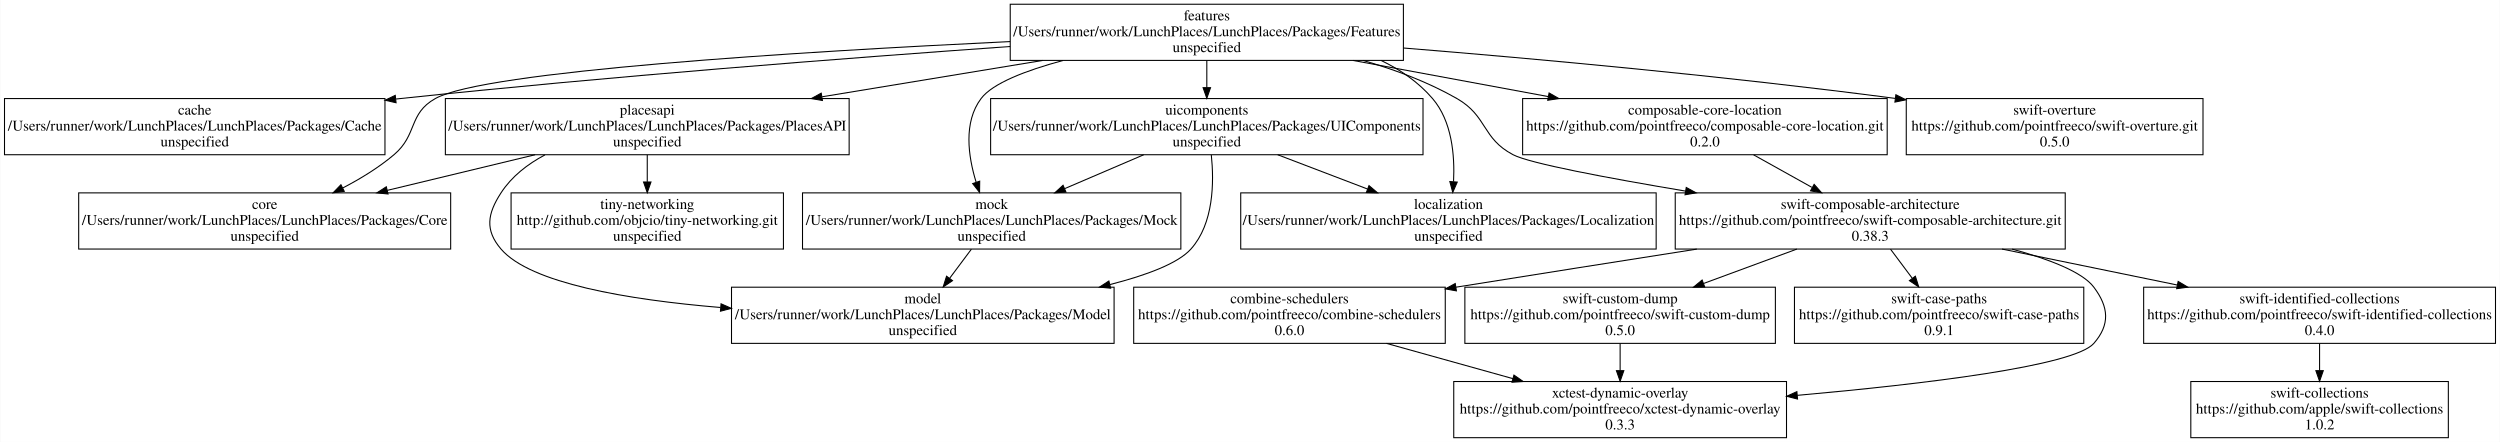
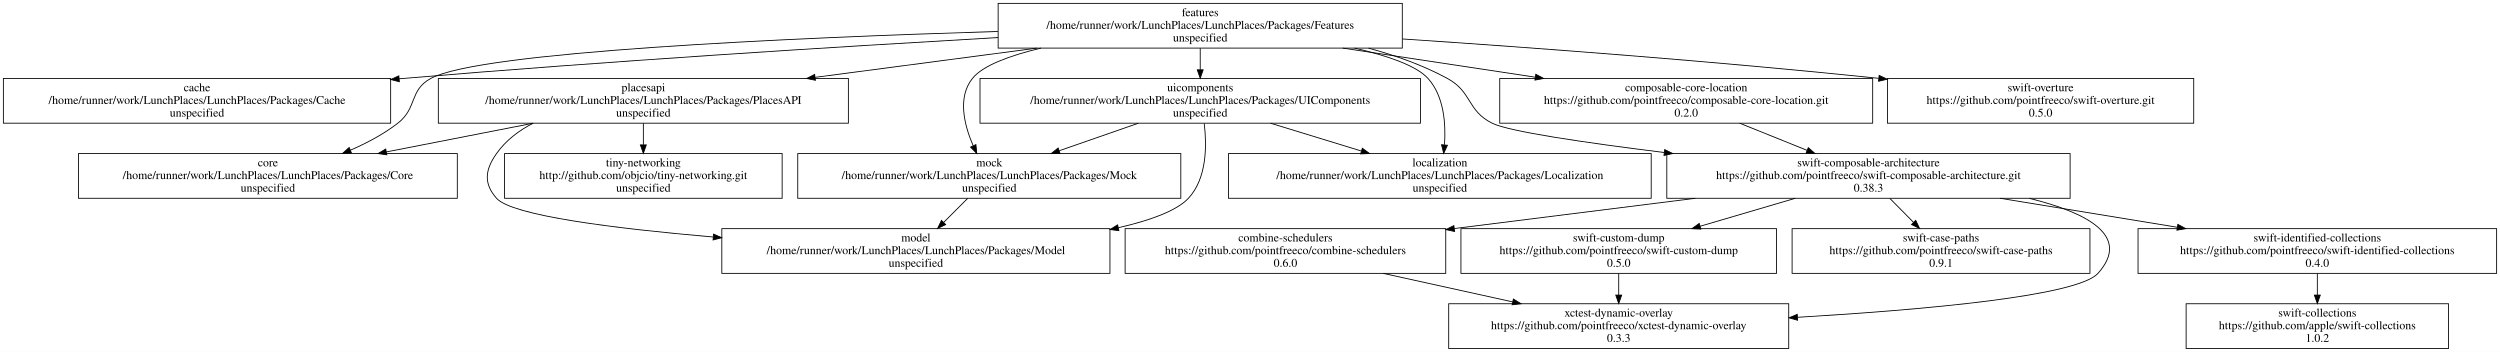
- <svg xmlns="http://www.w3.org/2000/svg" width="2359pt" height="417pt" viewBox="0.00 0.00 2358.50 417.00">
+ <svg xmlns="http://www.w3.org/2000/svg" width="2963pt" height="417pt" viewBox="0.00 0.00 2963.00 417.00">
  <g id="graph0" class="graph" transform="scale(1 1) rotate(0) translate(4 413)">
-     <polygon fill="white" stroke="transparent" points="-4,4 -4,-413 2354.5,-413 2354.5,4 -4,4" />
+     <polygon fill="white" stroke="transparent" points="-4,4 -4,-413 2959,-413 2959,4 -4,4" />
    <g id="node1" class="node">
-       <polygon fill="none" stroke="black" points="1320,-409 949,-409 949,-356 1320,-356 1320,-409" />
-       <text text-anchor="middle" x="1134.5" y="-393.8" font-family="Times,serif" font-size="14.00">features</text>
-       <text text-anchor="middle" x="1134.5" y="-378.8" font-family="Times,serif" font-size="14.00">/Users/runner/work/LunchPlaces/LunchPlaces/Packages/Features</text>
-       <text text-anchor="middle" x="1134.5" y="-363.8" font-family="Times,serif" font-size="14.00">unspecified</text>
+       <polygon fill="none" stroke="black" points="1658,-409 1179,-409 1179,-356 1658,-356 1658,-409" />
+       <text text-anchor="middle" x="1418.5" y="-393.8" font-family="Times,serif" font-size="14.00">features</text>
+       <text text-anchor="middle" x="1418.5" y="-378.8" font-family="Times,serif" font-size="14.00">/home/runner/work/LunchPlaces/LunchPlaces/Packages/Features</text>
+       <text text-anchor="middle" x="1418.5" y="-363.8" font-family="Times,serif" font-size="14.00">unspecified</text>
    </g>
    <g id="node2" class="node">
-       <polygon fill="none" stroke="black" points="359,-320 0,-320 0,-267 359,-267 359,-320" />
-       <text text-anchor="middle" x="179.5" y="-304.8" font-family="Times,serif" font-size="14.00">cache</text>
-       <text text-anchor="middle" x="179.5" y="-289.8" font-family="Times,serif" font-size="14.00">/Users/runner/work/LunchPlaces/LunchPlaces/Packages/Cache</text>
-       <text text-anchor="middle" x="179.5" y="-274.8" font-family="Times,serif" font-size="14.00">unspecified</text>
+       <polygon fill="none" stroke="black" points="459,-320 0,-320 0,-267 459,-267 459,-320" />
+       <text text-anchor="middle" x="229.5" y="-304.8" font-family="Times,serif" font-size="14.00">cache</text>
+       <text text-anchor="middle" x="229.5" y="-289.8" font-family="Times,serif" font-size="14.00">/home/runner/work/LunchPlaces/LunchPlaces/Packages/Cache</text>
+       <text text-anchor="middle" x="229.5" y="-274.8" font-family="Times,serif" font-size="14.00">unspecified</text>
    </g>
    <g id="edge1" class="edge">
-       <path fill="none" stroke="black" d="M948.95,-369.11C794.71,-358.19 569.57,-340.8 373.5,-320 372.17,-319.86 370.83,-319.72 369.5,-319.57" />
-       <polygon fill="black" stroke="black" points="369.47,-316.05 359.14,-318.43 368.7,-323.01 369.47,-316.05" />
+       <path fill="none" stroke="black" d="M1178.96,-368.51C987.82,-357.51 713.29,-340.33 473.5,-320 472.01,-319.87 470.51,-319.75 469.01,-319.62" />
+       <polygon fill="black" stroke="black" points="469.3,-316.13 459.04,-318.75 468.69,-323.1 469.3,-316.13" />
    </g>
    <g id="node3" class="node">
-       <polygon fill="none" stroke="black" points="421,-231 70,-231 70,-178 421,-178 421,-231" />
-       <text text-anchor="middle" x="245.5" y="-215.8" font-family="Times,serif" font-size="14.00">core</text>
-       <text text-anchor="middle" x="245.5" y="-200.8" font-family="Times,serif" font-size="14.00">/Users/runner/work/LunchPlaces/LunchPlaces/Packages/Core</text>
-       <text text-anchor="middle" x="245.5" y="-185.8" font-family="Times,serif" font-size="14.00">unspecified</text>
+       <polygon fill="none" stroke="black" points="538,-231 89,-231 89,-178 538,-178 538,-231" />
+       <text text-anchor="middle" x="313.5" y="-215.8" font-family="Times,serif" font-size="14.00">core</text>
+       <text text-anchor="middle" x="313.5" y="-200.8" font-family="Times,serif" font-size="14.00">/home/runner/work/LunchPlaces/LunchPlaces/Packages/Core</text>
+       <text text-anchor="middle" x="313.5" y="-185.8" font-family="Times,serif" font-size="14.00">unspecified</text>
    </g>
    <g id="edge2" class="edge">
-       <path fill="none" stroke="black" d="M948.92,-373.77C748.87,-364.18 452.74,-345.89 406.5,-320 380.98,-305.71 389.84,-285.88 367.5,-267 353.21,-254.92 336.14,-244.45 319.36,-235.73" />
-       <polygon fill="black" stroke="black" points="320.6,-232.44 310.09,-231.08 317.45,-238.69 320.6,-232.44" />
+       <path fill="none" stroke="black" d="M1178.74,-375.72C928.36,-368.04 564.06,-351.59 506.5,-320 480.86,-305.93 490.64,-284.89 467.5,-267 450.79,-254.08 431,-243.51 411.28,-235.01" />
+       <polygon fill="black" stroke="black" points="412.51,-231.73 401.93,-231.13 409.82,-238.19 412.51,-231.73" />
    </g>
    <g id="node4" class="node">
-       <polygon fill="none" stroke="black" points="1558.5,-231 1166.5,-231 1166.5,-178 1558.5,-178 1558.5,-231" />
-       <text text-anchor="middle" x="1362.5" y="-215.8" font-family="Times,serif" font-size="14.00">localization</text>
-       <text text-anchor="middle" x="1362.5" y="-200.8" font-family="Times,serif" font-size="14.00">/Users/runner/work/LunchPlaces/LunchPlaces/Packages/Localization</text>
-       <text text-anchor="middle" x="1362.5" y="-185.8" font-family="Times,serif" font-size="14.00">unspecified</text>
+       <polygon fill="none" stroke="black" points="1953,-231 1452,-231 1452,-178 1953,-178 1953,-231" />
+       <text text-anchor="middle" x="1702.5" y="-215.8" font-family="Times,serif" font-size="14.00">localization</text>
+       <text text-anchor="middle" x="1702.5" y="-200.8" font-family="Times,serif" font-size="14.00">/home/runner/work/LunchPlaces/LunchPlaces/Packages/Localization</text>
+       <text text-anchor="middle" x="1702.5" y="-185.8" font-family="Times,serif" font-size="14.00">unspecified</text>
    </g>
    <g id="edge3" class="edge">
-       <path fill="none" stroke="black" d="M1298.81,-356C1317.28,-347.17 1334.2,-335.47 1347.5,-320 1365.8,-298.71 1368.57,-266.47 1367.32,-241.61" />
-       <polygon fill="black" stroke="black" points="1370.8,-241.18 1366.57,-231.47 1363.82,-241.7 1370.8,-241.18" />
+       <path fill="none" stroke="black" d="M1601.35,-355.98C1640.85,-346.9 1674.89,-335.08 1688.5,-320 1707.4,-299.06 1709.74,-266.49 1708.02,-241.44" />
+       <polygon fill="black" stroke="black" points="1711.48,-240.85 1707.07,-231.21 1704.51,-241.49 1711.48,-240.85" />
    </g>
    <g id="node5" class="node">
-       <polygon fill="none" stroke="black" points="1110,-231 753,-231 753,-178 1110,-178 1110,-231" />
-       <text text-anchor="middle" x="931.5" y="-215.8" font-family="Times,serif" font-size="14.00">mock</text>
-       <text text-anchor="middle" x="931.5" y="-200.8" font-family="Times,serif" font-size="14.00">/Users/runner/work/LunchPlaces/LunchPlaces/Packages/Mock</text>
-       <text text-anchor="middle" x="931.5" y="-185.8" font-family="Times,serif" font-size="14.00">unspecified</text>
+       <polygon fill="none" stroke="black" points="1395.5,-231 941.5,-231 941.5,-178 1395.5,-178 1395.5,-231" />
+       <text text-anchor="middle" x="1168.5" y="-215.8" font-family="Times,serif" font-size="14.00">mock</text>
+       <text text-anchor="middle" x="1168.5" y="-200.8" font-family="Times,serif" font-size="14.00">/home/runner/work/LunchPlaces/LunchPlaces/Packages/Mock</text>
+       <text text-anchor="middle" x="1168.5" y="-185.8" font-family="Times,serif" font-size="14.00">unspecified</text>
    </g>
    <g id="edge4" class="edge">
-       <path fill="none" stroke="black" d="M998.78,-355.93C963.48,-346.4 932.29,-334.34 921.5,-320 904.74,-297.71 909.26,-265.64 916.82,-241.1" />
-       <polygon fill="black" stroke="black" points="920.2,-242.03 920.07,-231.44 913.56,-239.8 920.2,-242.03" />
+       <path fill="none" stroke="black" d="M1229.86,-355.99C1192.33,-347.04 1160.68,-335.27 1148.5,-320 1130.72,-297.72 1138.65,-265.17 1149.33,-240.46" />
+       <polygon fill="black" stroke="black" points="1152.65,-241.63 1153.68,-231.08 1146.3,-238.68 1152.65,-241.63" />
    </g>
    <g id="node7" class="node">
-       <polygon fill="none" stroke="black" points="797,-320 416,-320 416,-267 797,-267 797,-320" />
-       <text text-anchor="middle" x="606.5" y="-304.8" font-family="Times,serif" font-size="14.00">placesapi</text>
-       <text text-anchor="middle" x="606.5" y="-289.8" font-family="Times,serif" font-size="14.00">/Users/runner/work/LunchPlaces/LunchPlaces/Packages/PlacesAPI</text>
-       <text text-anchor="middle" x="606.5" y="-274.8" font-family="Times,serif" font-size="14.00">unspecified</text>
+       <polygon fill="none" stroke="black" points="1001.5,-320 515.5,-320 515.5,-267 1001.5,-267 1001.5,-320" />
+       <text text-anchor="middle" x="758.5" y="-304.8" font-family="Times,serif" font-size="14.00">placesapi</text>
+       <text text-anchor="middle" x="758.5" y="-289.8" font-family="Times,serif" font-size="14.00">/home/runner/work/LunchPlaces/LunchPlaces/Packages/PlacesAPI</text>
+       <text text-anchor="middle" x="758.5" y="-274.8" font-family="Times,serif" font-size="14.00">unspecified</text>
    </g>
    <g id="edge6" class="edge">
-       <path fill="none" stroke="black" d="M979.65,-355.98C914.24,-345.21 837.98,-332.64 771.5,-321.69" />
-       <polygon fill="black" stroke="black" points="771.78,-318.19 761.35,-320.01 770.64,-325.09 771.78,-318.19" />
+       <path fill="none" stroke="black" d="M1224.94,-355.98C1142.33,-345.1 1045.89,-332.38 962.2,-321.35" />
+       <polygon fill="black" stroke="black" points="962.43,-317.85 952.06,-320.01 961.52,-324.79 962.43,-317.85" />
    </g>
    <g id="node9" class="node">
-       <polygon fill="none" stroke="black" points="1338.5,-320 930.5,-320 930.5,-267 1338.5,-267 1338.5,-320" />
-       <text text-anchor="middle" x="1134.5" y="-304.8" font-family="Times,serif" font-size="14.00">uicomponents</text>
-       <text text-anchor="middle" x="1134.5" y="-289.8" font-family="Times,serif" font-size="14.00">/Users/runner/work/LunchPlaces/LunchPlaces/Packages/UIComponents</text>
-       <text text-anchor="middle" x="1134.5" y="-274.8" font-family="Times,serif" font-size="14.00">unspecified</text>
+       <polygon fill="none" stroke="black" points="1679.5,-320 1157.5,-320 1157.5,-267 1679.5,-267 1679.5,-320" />
+       <text text-anchor="middle" x="1418.5" y="-304.8" font-family="Times,serif" font-size="14.00">uicomponents</text>
+       <text text-anchor="middle" x="1418.5" y="-289.8" font-family="Times,serif" font-size="14.00">/home/runner/work/LunchPlaces/LunchPlaces/Packages/UIComponents</text>
+       <text text-anchor="middle" x="1418.5" y="-274.8" font-family="Times,serif" font-size="14.00">unspecified</text>
    </g>
    <g id="edge10" class="edge">
-       <path fill="none" stroke="black" d="M1134.5,-355.87C1134.5,-347.89 1134.5,-338.93 1134.5,-330.38" />
-       <polygon fill="black" stroke="black" points="1138,-330.25 1134.5,-320.25 1131,-330.25 1138,-330.25" />
+       <path fill="none" stroke="black" d="M1418.5,-355.87C1418.5,-347.89 1418.5,-338.93 1418.5,-330.38" />
+       <polygon fill="black" stroke="black" points="1422,-330.25 1418.5,-320.25 1415,-330.25 1422,-330.25" />
    </g>
    <g id="node10" class="node">
-       <polygon fill="none" stroke="black" points="1944.5,-231 1576.5,-231 1576.5,-178 1944.5,-178 1944.5,-231" />
-       <text text-anchor="middle" x="1760.5" y="-215.8" font-family="Times,serif" font-size="14.00">swift-composable-architecture</text>
-       <text text-anchor="middle" x="1760.5" y="-200.8" font-family="Times,serif" font-size="14.00">https://github.com/pointfreeco/swift-composable-architecture.git</text>
-       <text text-anchor="middle" x="1760.5" y="-185.8" font-family="Times,serif" font-size="14.00">0.38.3</text>
+       <polygon fill="none" stroke="black" points="2449.5,-231 1971.5,-231 1971.5,-178 2449.5,-178 2449.5,-231" />
+       <text text-anchor="middle" x="2210.5" y="-215.8" font-family="Times,serif" font-size="14.00">swift-composable-architecture</text>
+       <text text-anchor="middle" x="2210.5" y="-200.8" font-family="Times,serif" font-size="14.00">https://github.com/pointfreeco/swift-composable-architecture.git</text>
+       <text text-anchor="middle" x="2210.5" y="-185.8" font-family="Times,serif" font-size="14.00">0.38.3</text>
    </g>
    <g id="edge14" class="edge">
-       <path fill="none" stroke="black" d="M1281.83,-355.97C1312.33,-347.2 1343.4,-335.52 1370.5,-320 1399.41,-303.44 1394,-282.47 1423.5,-267 1439.06,-258.84 1512.09,-245.1 1586.2,-232.68" />
-       <polygon fill="black" stroke="black" points="1586.9,-236.11 1596.19,-231.02 1585.75,-229.21 1586.9,-236.11" />
+       <path fill="none" stroke="black" d="M1617.9,-355.92C1650.33,-347.23 1682.7,-335.59 1711.5,-320 1740.8,-304.14 1734.67,-281.83 1764.5,-267 1784.38,-257.12 1874.45,-243.9 1968.49,-232.25" />
+       <polygon fill="black" stroke="black" points="1968.99,-235.71 1978.49,-231.01 1968.14,-228.76 1968.99,-235.71" />
    </g>
    <g id="node17" class="node">
-       <polygon fill="none" stroke="black" points="2074.5,-320 1794.5,-320 1794.5,-267 2074.5,-267 2074.5,-320" />
-       <text text-anchor="middle" x="1934.5" y="-304.8" font-family="Times,serif" font-size="14.00">swift-overture</text>
-       <text text-anchor="middle" x="1934.5" y="-289.8" font-family="Times,serif" font-size="14.00">https://github.com/pointfreeco/swift-overture.git</text>
-       <text text-anchor="middle" x="1934.5" y="-274.8" font-family="Times,serif" font-size="14.00">0.5.0</text>
+       <polygon fill="none" stroke="black" points="2596,-320 2233,-320 2233,-267 2596,-267 2596,-320" />
+       <text text-anchor="middle" x="2414.5" y="-304.8" font-family="Times,serif" font-size="14.00">swift-overture</text>
+       <text text-anchor="middle" x="2414.5" y="-289.8" font-family="Times,serif" font-size="14.00">https://github.com/pointfreeco/swift-overture.git</text>
+       <text text-anchor="middle" x="2414.5" y="-274.8" font-family="Times,serif" font-size="14.00">0.5.0</text>
    </g>
    <g id="edge23" class="edge">
-       <path fill="none" stroke="black" d="M1320.12,-367.7C1447.91,-357.31 1621.77,-341.41 1783.99,-320.16" />
-       <polygon fill="black" stroke="black" points="1784.71,-323.6 1794.17,-318.82 1783.79,-316.66 1784.71,-323.6" />
+       <path fill="none" stroke="black" d="M1658.21,-366.82C1815.94,-356.28 2027.15,-340.53 2222.57,-320.18" />
+       <polygon fill="black" stroke="black" points="2223.17,-323.64 2232.75,-319.12 2222.44,-316.68 2223.17,-323.64" />
    </g>
    <g id="node18" class="node">
-       <polygon fill="none" stroke="black" points="1776.5,-320 1432.5,-320 1432.5,-267 1776.5,-267 1776.5,-320" />
-       <text text-anchor="middle" x="1604.5" y="-304.8" font-family="Times,serif" font-size="14.00">composable-core-location</text>
-       <text text-anchor="middle" x="1604.5" y="-289.8" font-family="Times,serif" font-size="14.00">https://github.com/pointfreeco/composable-core-location.git</text>
-       <text text-anchor="middle" x="1604.5" y="-274.8" font-family="Times,serif" font-size="14.00">0.2.0</text>
+       <polygon fill="none" stroke="black" points="2215.5,-320 1773.5,-320 1773.5,-267 2215.5,-267 2215.5,-320" />
+       <text text-anchor="middle" x="1994.5" y="-304.8" font-family="Times,serif" font-size="14.00">composable-core-location</text>
+       <text text-anchor="middle" x="1994.5" y="-289.8" font-family="Times,serif" font-size="14.00">https://github.com/pointfreeco/composable-core-location.git</text>
+       <text text-anchor="middle" x="1994.5" y="-274.8" font-family="Times,serif" font-size="14.00">0.2.0</text>
    </g>
    <g id="edge24" class="edge">
-       <path fill="none" stroke="black" d="M1272.34,-355.98C1330.21,-345.27 1397.62,-332.8 1456.53,-321.89" />
-       <polygon fill="black" stroke="black" points="1457.47,-325.28 1466.66,-320.01 1456.19,-318.39 1457.47,-325.28" />
+       <path fill="none" stroke="black" d="M1587.43,-355.98C1659.08,-345.16 1742.67,-332.54 1815.39,-321.55" />
+       <polygon fill="black" stroke="black" points="1816.21,-324.97 1825.58,-320.01 1815.17,-318.05 1816.21,-324.97" />
    </g>
    <g id="node6" class="node">
-       <polygon fill="none" stroke="black" points="1047,-142 686,-142 686,-89 1047,-89 1047,-142" />
-       <text text-anchor="middle" x="866.5" y="-126.8" font-family="Times,serif" font-size="14.00">model</text>
-       <text text-anchor="middle" x="866.5" y="-111.8" font-family="Times,serif" font-size="14.00">/Users/runner/work/LunchPlaces/LunchPlaces/Packages/Model</text>
-       <text text-anchor="middle" x="866.5" y="-96.8" font-family="Times,serif" font-size="14.00">unspecified</text>
+       <polygon fill="none" stroke="black" points="1311.5,-142 851.5,-142 851.5,-89 1311.5,-89 1311.5,-142" />
+       <text text-anchor="middle" x="1081.5" y="-126.8" font-family="Times,serif" font-size="14.00">model</text>
+       <text text-anchor="middle" x="1081.5" y="-111.8" font-family="Times,serif" font-size="14.00">/home/runner/work/LunchPlaces/LunchPlaces/Packages/Model</text>
+       <text text-anchor="middle" x="1081.5" y="-96.8" font-family="Times,serif" font-size="14.00">unspecified</text>
    </g>
    <g id="edge5" class="edge">
-       <path fill="none" stroke="black" d="M912.35,-177.87C905.93,-169.27 898.66,-159.55 891.84,-150.42" />
-       <polygon fill="black" stroke="black" points="894.53,-148.17 885.74,-142.25 888.92,-152.36 894.53,-148.17" />
+       <path fill="none" stroke="black" d="M1142.87,-177.87C1134.01,-169.01 1123.95,-158.95 1114.58,-149.58" />
+       <polygon fill="black" stroke="black" points="1116.8,-146.85 1107.25,-142.25 1111.85,-151.8 1116.8,-146.85" />
    </g>
    <g id="edge7" class="edge">
-       <path fill="none" stroke="black" d="M500.63,-266.98C456.82,-256.43 405.9,-244.16 361.12,-233.36" />
-       <polygon fill="black" stroke="black" points="361.91,-229.95 351.37,-231.01 360.27,-236.76 361.91,-229.95" />
+       <path fill="none" stroke="black" d="M627.99,-266.98C573.32,-256.3 509.64,-243.85 453.95,-232.96" />
+       <polygon fill="black" stroke="black" points="454.49,-229.5 444.01,-231.01 453.15,-236.37 454.49,-229.5" />
    </g>
    <g id="edge8" class="edge">
-       <path fill="none" stroke="black" d="M509.99,-266.86C493.56,-258.14 478.57,-246.51 468.5,-231 455.67,-211.24 453.17,-195.88 468.5,-178 496.19,-145.7 587.48,-130.22 675.65,-122.85" />
-       <polygon fill="black" stroke="black" points="676.14,-126.33 685.83,-122.04 675.58,-119.35 676.14,-126.33" />
+       <path fill="none" stroke="black" d="M627.78,-266.93C610.8,-258.22 595.51,-246.56 584.5,-231 570.9,-211.77 568.9,-195.65 584.5,-178 602.63,-157.49 723.23,-142.27 841.08,-132.11" />
+       <polygon fill="black" stroke="black" points="841.71,-135.57 851.37,-131.23 841.11,-128.59 841.71,-135.57" />
    </g>
    <g id="node8" class="node">
-       <polygon fill="none" stroke="black" points="735,-231 478,-231 478,-178 735,-178 735,-231" />
-       <text text-anchor="middle" x="606.5" y="-215.8" font-family="Times,serif" font-size="14.00">tiny-networking</text>
-       <text text-anchor="middle" x="606.5" y="-200.8" font-family="Times,serif" font-size="14.00">http://github.com/objcio/tiny-networking.git</text>
-       <text text-anchor="middle" x="606.5" y="-185.8" font-family="Times,serif" font-size="14.00">unspecified</text>
+       <polygon fill="none" stroke="black" points="923,-231 594,-231 594,-178 923,-178 923,-231" />
+       <text text-anchor="middle" x="758.5" y="-215.8" font-family="Times,serif" font-size="14.00">tiny-networking</text>
+       <text text-anchor="middle" x="758.5" y="-200.8" font-family="Times,serif" font-size="14.00">http://github.com/objcio/tiny-networking.git</text>
+       <text text-anchor="middle" x="758.5" y="-185.8" font-family="Times,serif" font-size="14.00">unspecified</text>
    </g>
    <g id="edge9" class="edge">
-       <path fill="none" stroke="black" d="M606.5,-266.87C606.5,-258.89 606.5,-249.93 606.5,-241.38" />
-       <polygon fill="black" stroke="black" points="610,-241.25 606.5,-231.25 603,-241.25 610,-241.25" />
+       <path fill="none" stroke="black" d="M758.5,-266.87C758.5,-258.89 758.5,-249.93 758.5,-241.38" />
+       <polygon fill="black" stroke="black" points="762,-241.25 758.5,-231.25 755,-241.25 762,-241.25" />
    </g>
    <g id="edge11" class="edge">
-       <path fill="none" stroke="black" d="M1201.37,-266.98C1227.93,-256.85 1258.64,-245.13 1286.08,-234.66" />
-       <polygon fill="black" stroke="black" points="1287.54,-237.85 1295.63,-231.01 1285.04,-231.31 1287.54,-237.85" />
+       <path fill="none" stroke="black" d="M1501.79,-266.98C1535.6,-256.63 1574.8,-244.62 1609.54,-233.98" />
+       <polygon fill="black" stroke="black" points="1610.67,-237.29 1619.21,-231.01 1608.62,-230.6 1610.67,-237.29" />
    </g>
    <g id="edge12" class="edge">
-       <path fill="none" stroke="black" d="M1074.96,-266.98C1051.62,-256.98 1024.69,-245.44 1000.5,-235.07" />
-       <polygon fill="black" stroke="black" points="1001.6,-231.74 991.03,-231.01 998.85,-238.17 1001.6,-231.74" />
+       <path fill="none" stroke="black" d="M1345.18,-266.98C1315.8,-256.76 1281.79,-244.93 1251.51,-234.39" />
+       <polygon fill="black" stroke="black" points="1252.41,-231 1241.82,-231.01 1250.11,-237.61 1252.41,-231" />
    </g>
    <g id="edge13" class="edge">
-       <path fill="none" stroke="black" d="M1138.74,-266.82C1141.43,-241.12 1141.06,-202.02 1119.5,-178 1107.36,-164.47 1077.87,-153.37 1043.13,-144.51" />
-       <polygon fill="black" stroke="black" points="1043.75,-141.06 1033.21,-142.07 1042.08,-147.85 1043.75,-141.06" />
+       <path fill="none" stroke="black" d="M1423.25,-266.63C1426.39,-240.76 1426.53,-201.54 1404.5,-178 1390.57,-163.11 1359.25,-151.74 1321.35,-143.09" />
+       <polygon fill="black" stroke="black" points="1322.09,-139.67 1311.57,-140.94 1320.59,-146.5 1322.09,-139.67" />
    </g>
    <g id="node11" class="node">
-       <polygon fill="none" stroke="black" points="1359.5,-142 1065.5,-142 1065.5,-89 1359.5,-89 1359.5,-142" />
-       <text text-anchor="middle" x="1212.5" y="-126.8" font-family="Times,serif" font-size="14.00">combine-schedulers</text>
-       <text text-anchor="middle" x="1212.5" y="-111.8" font-family="Times,serif" font-size="14.00">https://github.com/pointfreeco/combine-schedulers</text>
-       <text text-anchor="middle" x="1212.5" y="-96.8" font-family="Times,serif" font-size="14.00">0.6.0</text>
+       <polygon fill="none" stroke="black" points="1709.5,-142 1329.5,-142 1329.5,-89 1709.5,-89 1709.5,-142" />
+       <text text-anchor="middle" x="1519.5" y="-126.8" font-family="Times,serif" font-size="14.00">combine-schedulers</text>
+       <text text-anchor="middle" x="1519.5" y="-111.8" font-family="Times,serif" font-size="14.00">https://github.com/pointfreeco/combine-schedulers</text>
+       <text text-anchor="middle" x="1519.5" y="-96.8" font-family="Times,serif" font-size="14.00">0.6.0</text>
    </g>
    <g id="edge15" class="edge">
-       <path fill="none" stroke="black" d="M1596.87,-177.95C1526.83,-166.96 1444.14,-153.93 1369.5,-142 1369.4,-141.98 1369.3,-141.97 1369.19,-141.95" />
-       <polygon fill="black" stroke="black" points="1370.01,-138.54 1359.58,-140.41 1368.9,-145.45 1370.01,-138.54" />
+       <path fill="none" stroke="black" d="M2005.22,-177.98C1919.81,-167.33 1819.36,-154.76 1719.58,-142.14" />
+       <polygon fill="black" stroke="black" points="1719.98,-138.66 1709.62,-140.88 1719.1,-145.6 1719.98,-138.66" />
    </g>
    <g id="node12" class="node">
-       <polygon fill="none" stroke="black" points="1681.5,-53 1367.5,-53 1367.5,0 1681.5,0 1681.5,-53" />
-       <text text-anchor="middle" x="1524.5" y="-37.8" font-family="Times,serif" font-size="14.00">xctest-dynamic-overlay</text>
-       <text text-anchor="middle" x="1524.5" y="-22.8" font-family="Times,serif" font-size="14.00">https://github.com/pointfreeco/xctest-dynamic-overlay</text>
-       <text text-anchor="middle" x="1524.5" y="-7.8" font-family="Times,serif" font-size="14.00">0.3.3</text>
+       <polygon fill="none" stroke="black" points="2116,-53 1713,-53 1713,0 2116,0 2116,-53" />
+       <text text-anchor="middle" x="1914.5" y="-37.8" font-family="Times,serif" font-size="14.00">xctest-dynamic-overlay</text>
+       <text text-anchor="middle" x="1914.5" y="-22.8" font-family="Times,serif" font-size="14.00">https://github.com/pointfreeco/xctest-dynamic-overlay</text>
+       <text text-anchor="middle" x="1914.5" y="-7.8" font-family="Times,serif" font-size="14.00">0.3.3</text>
    </g>
    <g id="edge22" class="edge">
-       <path fill="none" stroke="black" d="M1894.4,-177.94C1929.6,-168.38 1960.77,-156.31 1971.5,-142 1985.64,-123.16 1986.98,-106.76 1971.5,-89 1952.75,-67.5 1810.64,-50.56 1691.6,-39.94" />
-       <polygon fill="black" stroke="black" points="1691.89,-36.46 1681.62,-39.06 1691.28,-43.43 1691.89,-36.46" />
+       <path fill="none" stroke="black" d="M2401.19,-177.91C2470.07,-160.89 2522.2,-133.23 2482.5,-89 2458.37,-62.12 2277.83,-45.92 2126.67,-36.95" />
+       <polygon fill="black" stroke="black" points="2126.49,-33.43 2116.3,-36.34 2126.08,-40.42 2126.49,-33.43" />
    </g>
    <g id="node13" class="node">
-       <polygon fill="none" stroke="black" points="1962,-142 1689,-142 1689,-89 1962,-89 1962,-142" />
-       <text text-anchor="middle" x="1825.5" y="-126.8" font-family="Times,serif" font-size="14.00">swift-case-paths</text>
-       <text text-anchor="middle" x="1825.5" y="-111.8" font-family="Times,serif" font-size="14.00">https://github.com/pointfreeco/swift-case-paths</text>
-       <text text-anchor="middle" x="1825.5" y="-96.8" font-family="Times,serif" font-size="14.00">0.9.1</text>
+       <polygon fill="none" stroke="black" points="2473,-142 2120,-142 2120,-89 2473,-89 2473,-142" />
+       <text text-anchor="middle" x="2296.5" y="-126.8" font-family="Times,serif" font-size="14.00">swift-case-paths</text>
+       <text text-anchor="middle" x="2296.5" y="-111.8" font-family="Times,serif" font-size="14.00">https://github.com/pointfreeco/swift-case-paths</text>
+       <text text-anchor="middle" x="2296.5" y="-96.8" font-family="Times,serif" font-size="14.00">0.9.1</text>
    </g>
    <g id="edge17" class="edge">
-       <path fill="none" stroke="black" d="M1779.65,-177.87C1786.07,-169.27 1793.34,-159.55 1800.16,-150.42" />
-       <polygon fill="black" stroke="black" points="1803.08,-152.36 1806.26,-142.25 1797.47,-148.17 1803.08,-152.36" />
+       <path fill="none" stroke="black" d="M2235.84,-177.87C2244.6,-169.01 2254.54,-158.95 2263.8,-149.58" />
+       <polygon fill="black" stroke="black" points="2266.51,-151.82 2271.05,-142.25 2261.53,-146.9 2266.51,-151.82" />
    </g>
    <g id="node14" class="node">
-       <polygon fill="none" stroke="black" points="1671,-142 1378,-142 1378,-89 1671,-89 1671,-142" />
-       <text text-anchor="middle" x="1524.5" y="-126.8" font-family="Times,serif" font-size="14.00">swift-custom-dump</text>
-       <text text-anchor="middle" x="1524.5" y="-111.8" font-family="Times,serif" font-size="14.00">https://github.com/pointfreeco/swift-custom-dump</text>
-       <text text-anchor="middle" x="1524.5" y="-96.8" font-family="Times,serif" font-size="14.00">0.5.0</text>
+       <polygon fill="none" stroke="black" points="2101.5,-142 1727.5,-142 1727.5,-89 2101.5,-89 2101.5,-142" />
+       <text text-anchor="middle" x="1914.5" y="-126.8" font-family="Times,serif" font-size="14.00">swift-custom-dump</text>
+       <text text-anchor="middle" x="1914.5" y="-111.8" font-family="Times,serif" font-size="14.00">https://github.com/pointfreeco/swift-custom-dump</text>
+       <text text-anchor="middle" x="1914.5" y="-96.8" font-family="Times,serif" font-size="14.00">0.5.0</text>
    </g>
    <g id="edge18" class="edge">
-       <path fill="none" stroke="black" d="M1691.29,-177.98C1663.67,-167.8 1631.73,-156.03 1603.23,-145.52" />
-       <polygon fill="black" stroke="black" points="1604.31,-142.19 1593.71,-142.01 1601.88,-148.76 1604.31,-142.19" />
+       <path fill="none" stroke="black" d="M2123.69,-177.98C2088.3,-167.58 2047.24,-155.52 2010.92,-144.84" />
+       <polygon fill="black" stroke="black" points="2011.89,-141.48 2001.31,-142.01 2009.92,-148.19 2011.89,-141.48" />
    </g>
    <g id="node15" class="node">
-       <polygon fill="none" stroke="black" points="2350.5,-142 2018.5,-142 2018.5,-89 2350.5,-89 2350.5,-142" />
-       <text text-anchor="middle" x="2184.5" y="-126.8" font-family="Times,serif" font-size="14.00">swift-identified-collections</text>
-       <text text-anchor="middle" x="2184.5" y="-111.8" font-family="Times,serif" font-size="14.00">https://github.com/pointfreeco/swift-identified-collections</text>
-       <text text-anchor="middle" x="2184.5" y="-96.8" font-family="Times,serif" font-size="14.00">0.4.0</text>
+       <polygon fill="none" stroke="black" points="2955,-142 2530,-142 2530,-89 2955,-89 2955,-142" />
+       <text text-anchor="middle" x="2742.5" y="-126.8" font-family="Times,serif" font-size="14.00">swift-identified-collections</text>
+       <text text-anchor="middle" x="2742.5" y="-111.8" font-family="Times,serif" font-size="14.00">https://github.com/pointfreeco/swift-identified-collections</text>
+       <text text-anchor="middle" x="2742.5" y="-96.8" font-family="Times,serif" font-size="14.00">0.4.0</text>
    </g>
    <g id="edge20" class="edge">
-       <path fill="none" stroke="black" d="M1884.85,-177.98C1936.84,-167.32 1997.36,-154.9 2050.35,-144.03" />
-       <polygon fill="black" stroke="black" points="2051.06,-147.45 2060.15,-142.01 2049.65,-140.6 2051.06,-147.45" />
+       <path fill="none" stroke="black" d="M2366.52,-177.98C2432.43,-167.21 2509.27,-154.64 2576.25,-143.69" />
+       <polygon fill="black" stroke="black" points="2577.18,-147.08 2586.48,-142.01 2576.05,-140.17 2577.18,-147.08" />
    </g>
    <g id="edge16" class="edge">
-       <path fill="none" stroke="black" d="M1304,-88.98C1341.46,-78.54 1384.95,-66.41 1423.35,-55.7" />
-       <polygon fill="black" stroke="black" points="1424.31,-59.07 1433,-53.01 1422.43,-52.33 1424.31,-59.07" />
+       <path fill="none" stroke="black" d="M1635.34,-88.98C1683.48,-78.38 1739.46,-66.05 1788.6,-55.23" />
+       <polygon fill="black" stroke="black" points="1789.64,-58.58 1798.66,-53.01 1788.14,-51.75 1789.64,-58.58" />
    </g>
    <g id="edge19" class="edge">
-       <path fill="none" stroke="black" d="M1524.5,-88.87C1524.5,-80.89 1524.5,-71.93 1524.5,-63.38" />
-       <polygon fill="black" stroke="black" points="1528,-63.25 1524.5,-53.25 1521,-63.25 1528,-63.25" />
+       <path fill="none" stroke="black" d="M1914.5,-88.87C1914.5,-80.89 1914.5,-71.93 1914.5,-63.38" />
+       <polygon fill="black" stroke="black" points="1918,-63.25 1914.5,-53.25 1911,-63.25 1918,-63.25" />
    </g>
    <g id="node16" class="node">
-       <polygon fill="none" stroke="black" points="2306,-53 2063,-53 2063,0 2306,0 2306,-53" />
-       <text text-anchor="middle" x="2184.5" y="-37.8" font-family="Times,serif" font-size="14.00">swift-collections</text>
-       <text text-anchor="middle" x="2184.5" y="-22.8" font-family="Times,serif" font-size="14.00">https://github.com/apple/swift-collections</text>
-       <text text-anchor="middle" x="2184.5" y="-7.8" font-family="Times,serif" font-size="14.00">1.0.2</text>
+       <polygon fill="none" stroke="black" points="2898,-53 2587,-53 2587,0 2898,0 2898,-53" />
+       <text text-anchor="middle" x="2742.5" y="-37.8" font-family="Times,serif" font-size="14.00">swift-collections</text>
+       <text text-anchor="middle" x="2742.5" y="-22.8" font-family="Times,serif" font-size="14.00">https://github.com/apple/swift-collections</text>
+       <text text-anchor="middle" x="2742.5" y="-7.8" font-family="Times,serif" font-size="14.00">1.0.2</text>
    </g>
    <g id="edge21" class="edge">
-       <path fill="none" stroke="black" d="M2184.5,-88.87C2184.5,-80.89 2184.5,-71.93 2184.5,-63.38" />
-       <polygon fill="black" stroke="black" points="2188,-63.25 2184.5,-53.25 2181,-63.25 2188,-63.25" />
+       <path fill="none" stroke="black" d="M2742.5,-88.87C2742.5,-80.89 2742.5,-71.93 2742.5,-63.38" />
+       <polygon fill="black" stroke="black" points="2746,-63.25 2742.5,-53.25 2739,-63.25 2746,-63.25" />
    </g>
    <g id="edge25" class="edge">
-       <path fill="none" stroke="black" d="M1650.46,-266.87C1667.68,-257.26 1687.42,-246.25 1705.39,-236.24" />
-       <polygon fill="black" stroke="black" points="1707.57,-239.03 1714.6,-231.1 1704.16,-232.91 1707.57,-239.03" />
+       <path fill="none" stroke="black" d="M2057.85,-266.98C2082.9,-256.89 2111.85,-245.23 2137.76,-234.8" />
+       <polygon fill="black" stroke="black" points="2139.19,-238 2147.15,-231.01 2136.57,-231.5 2139.19,-238" />
    </g>
  </g>
</svg>
